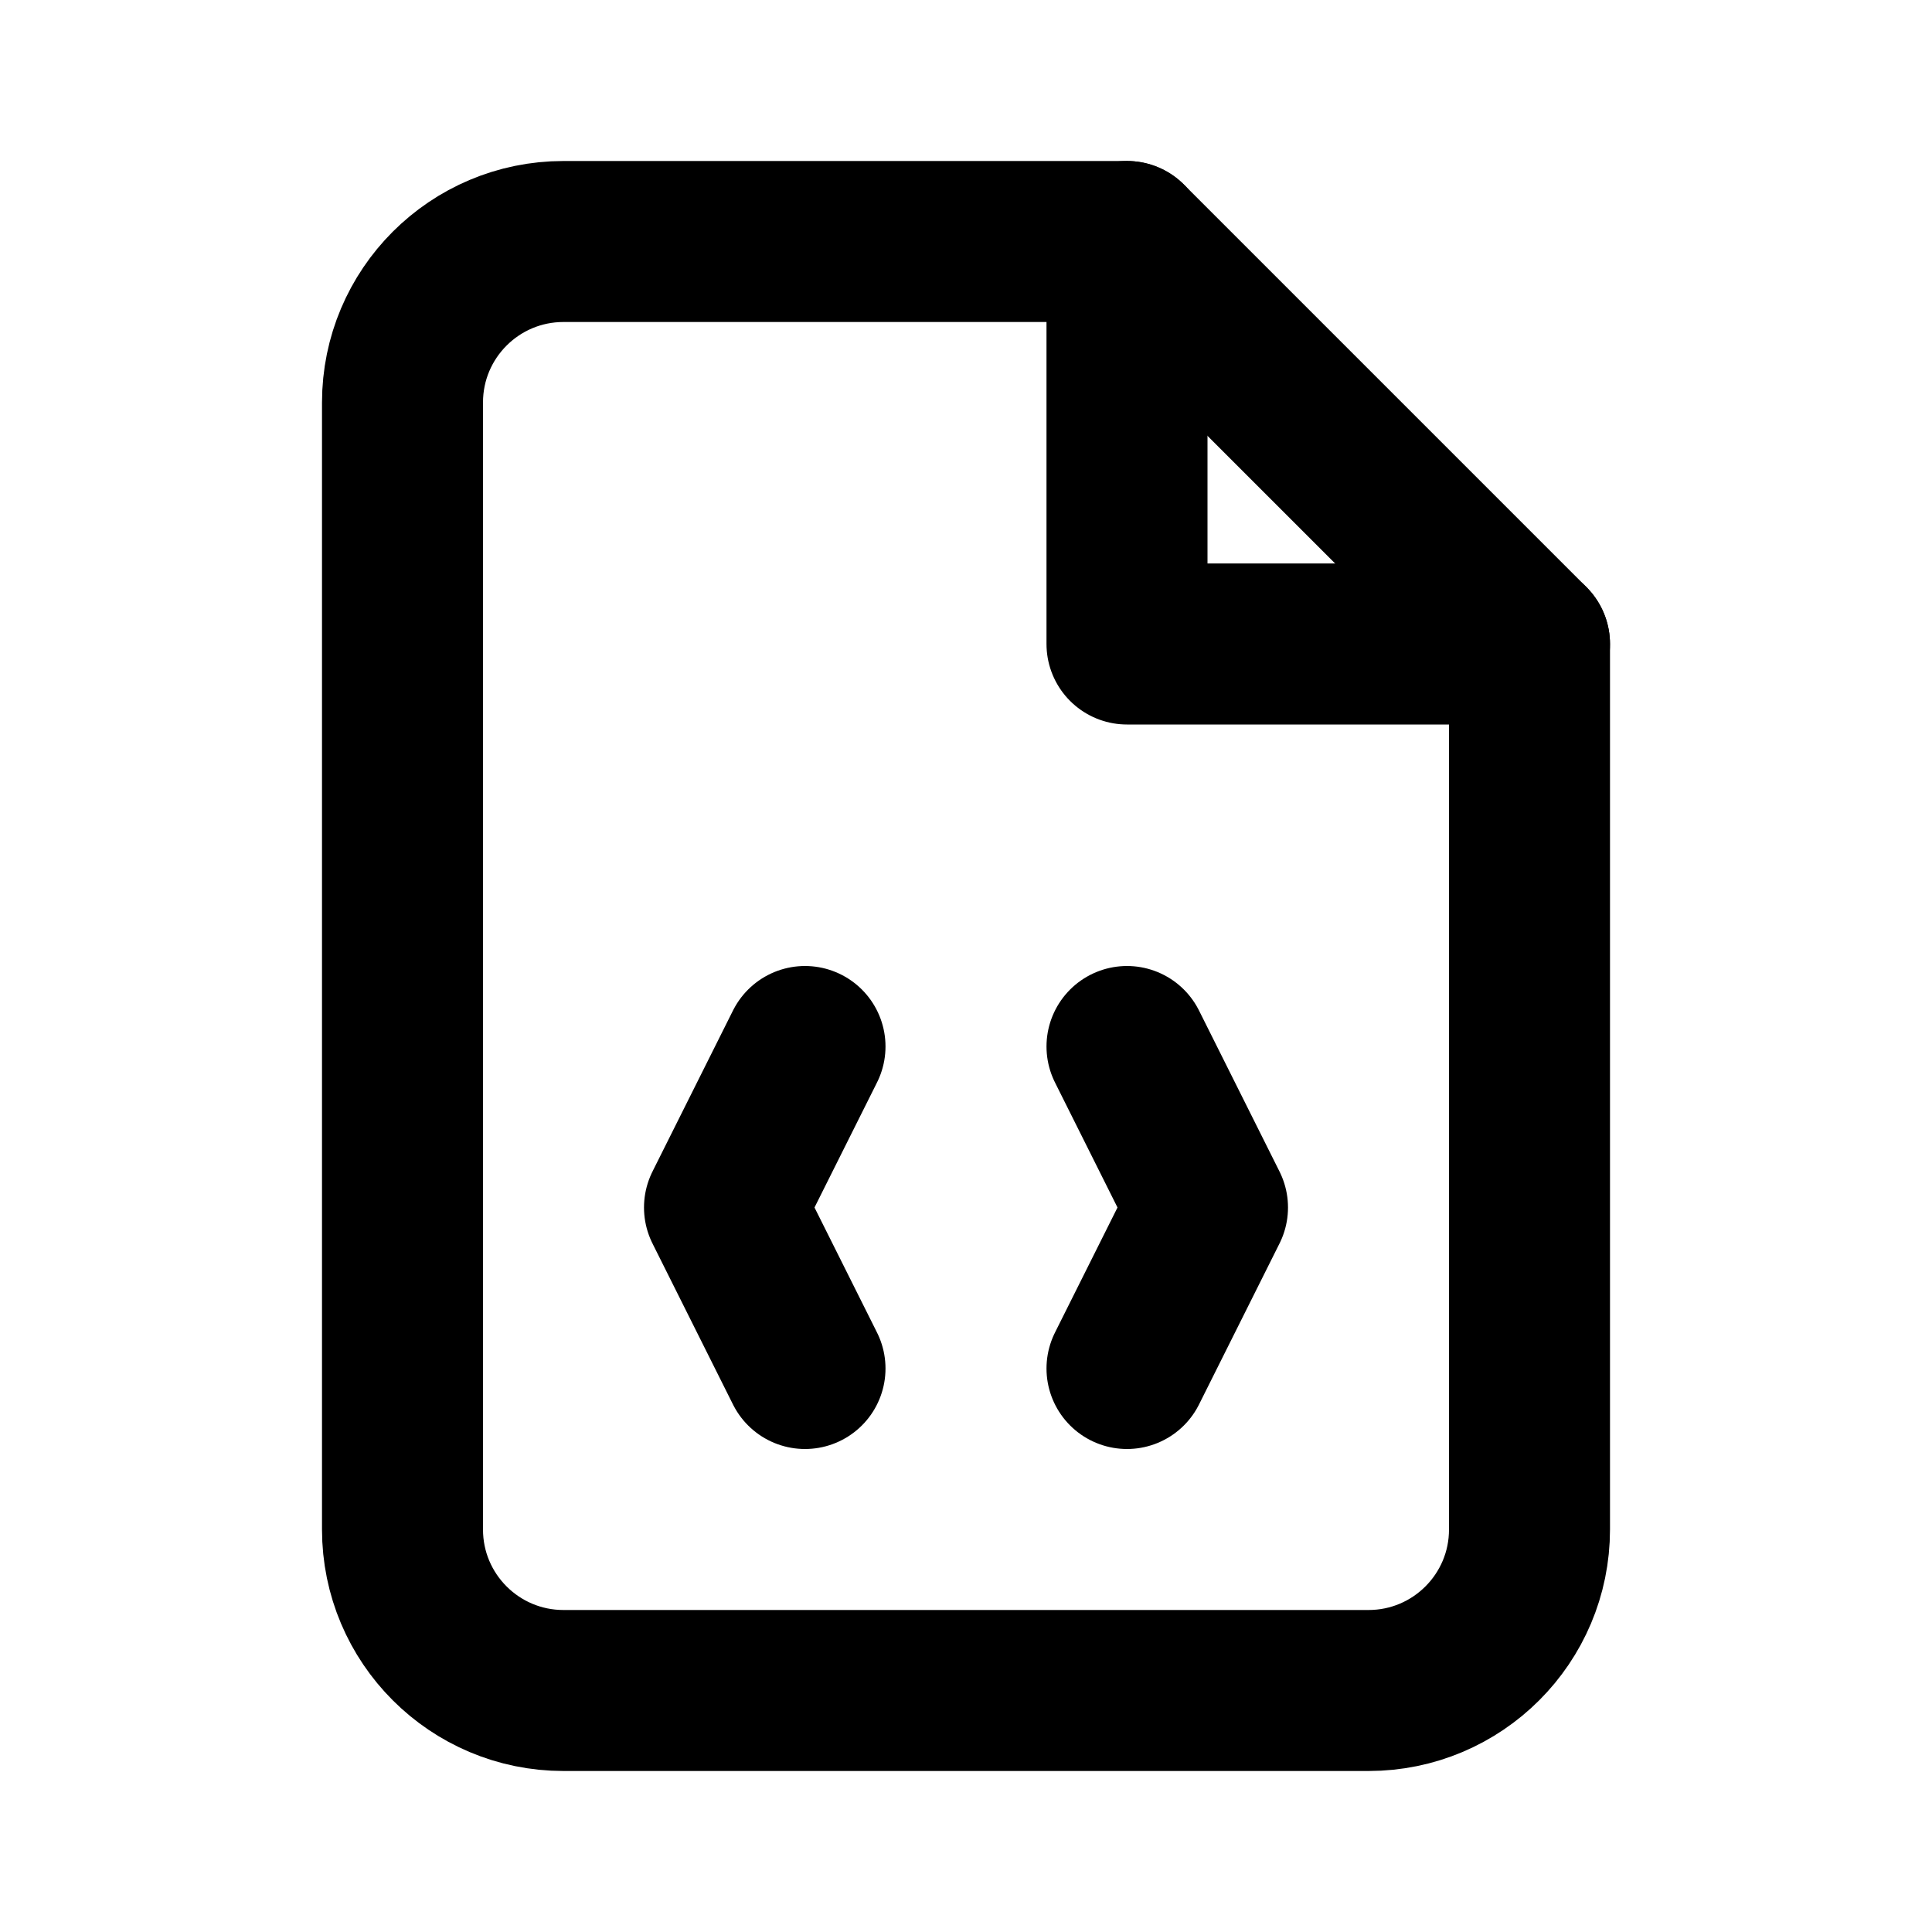
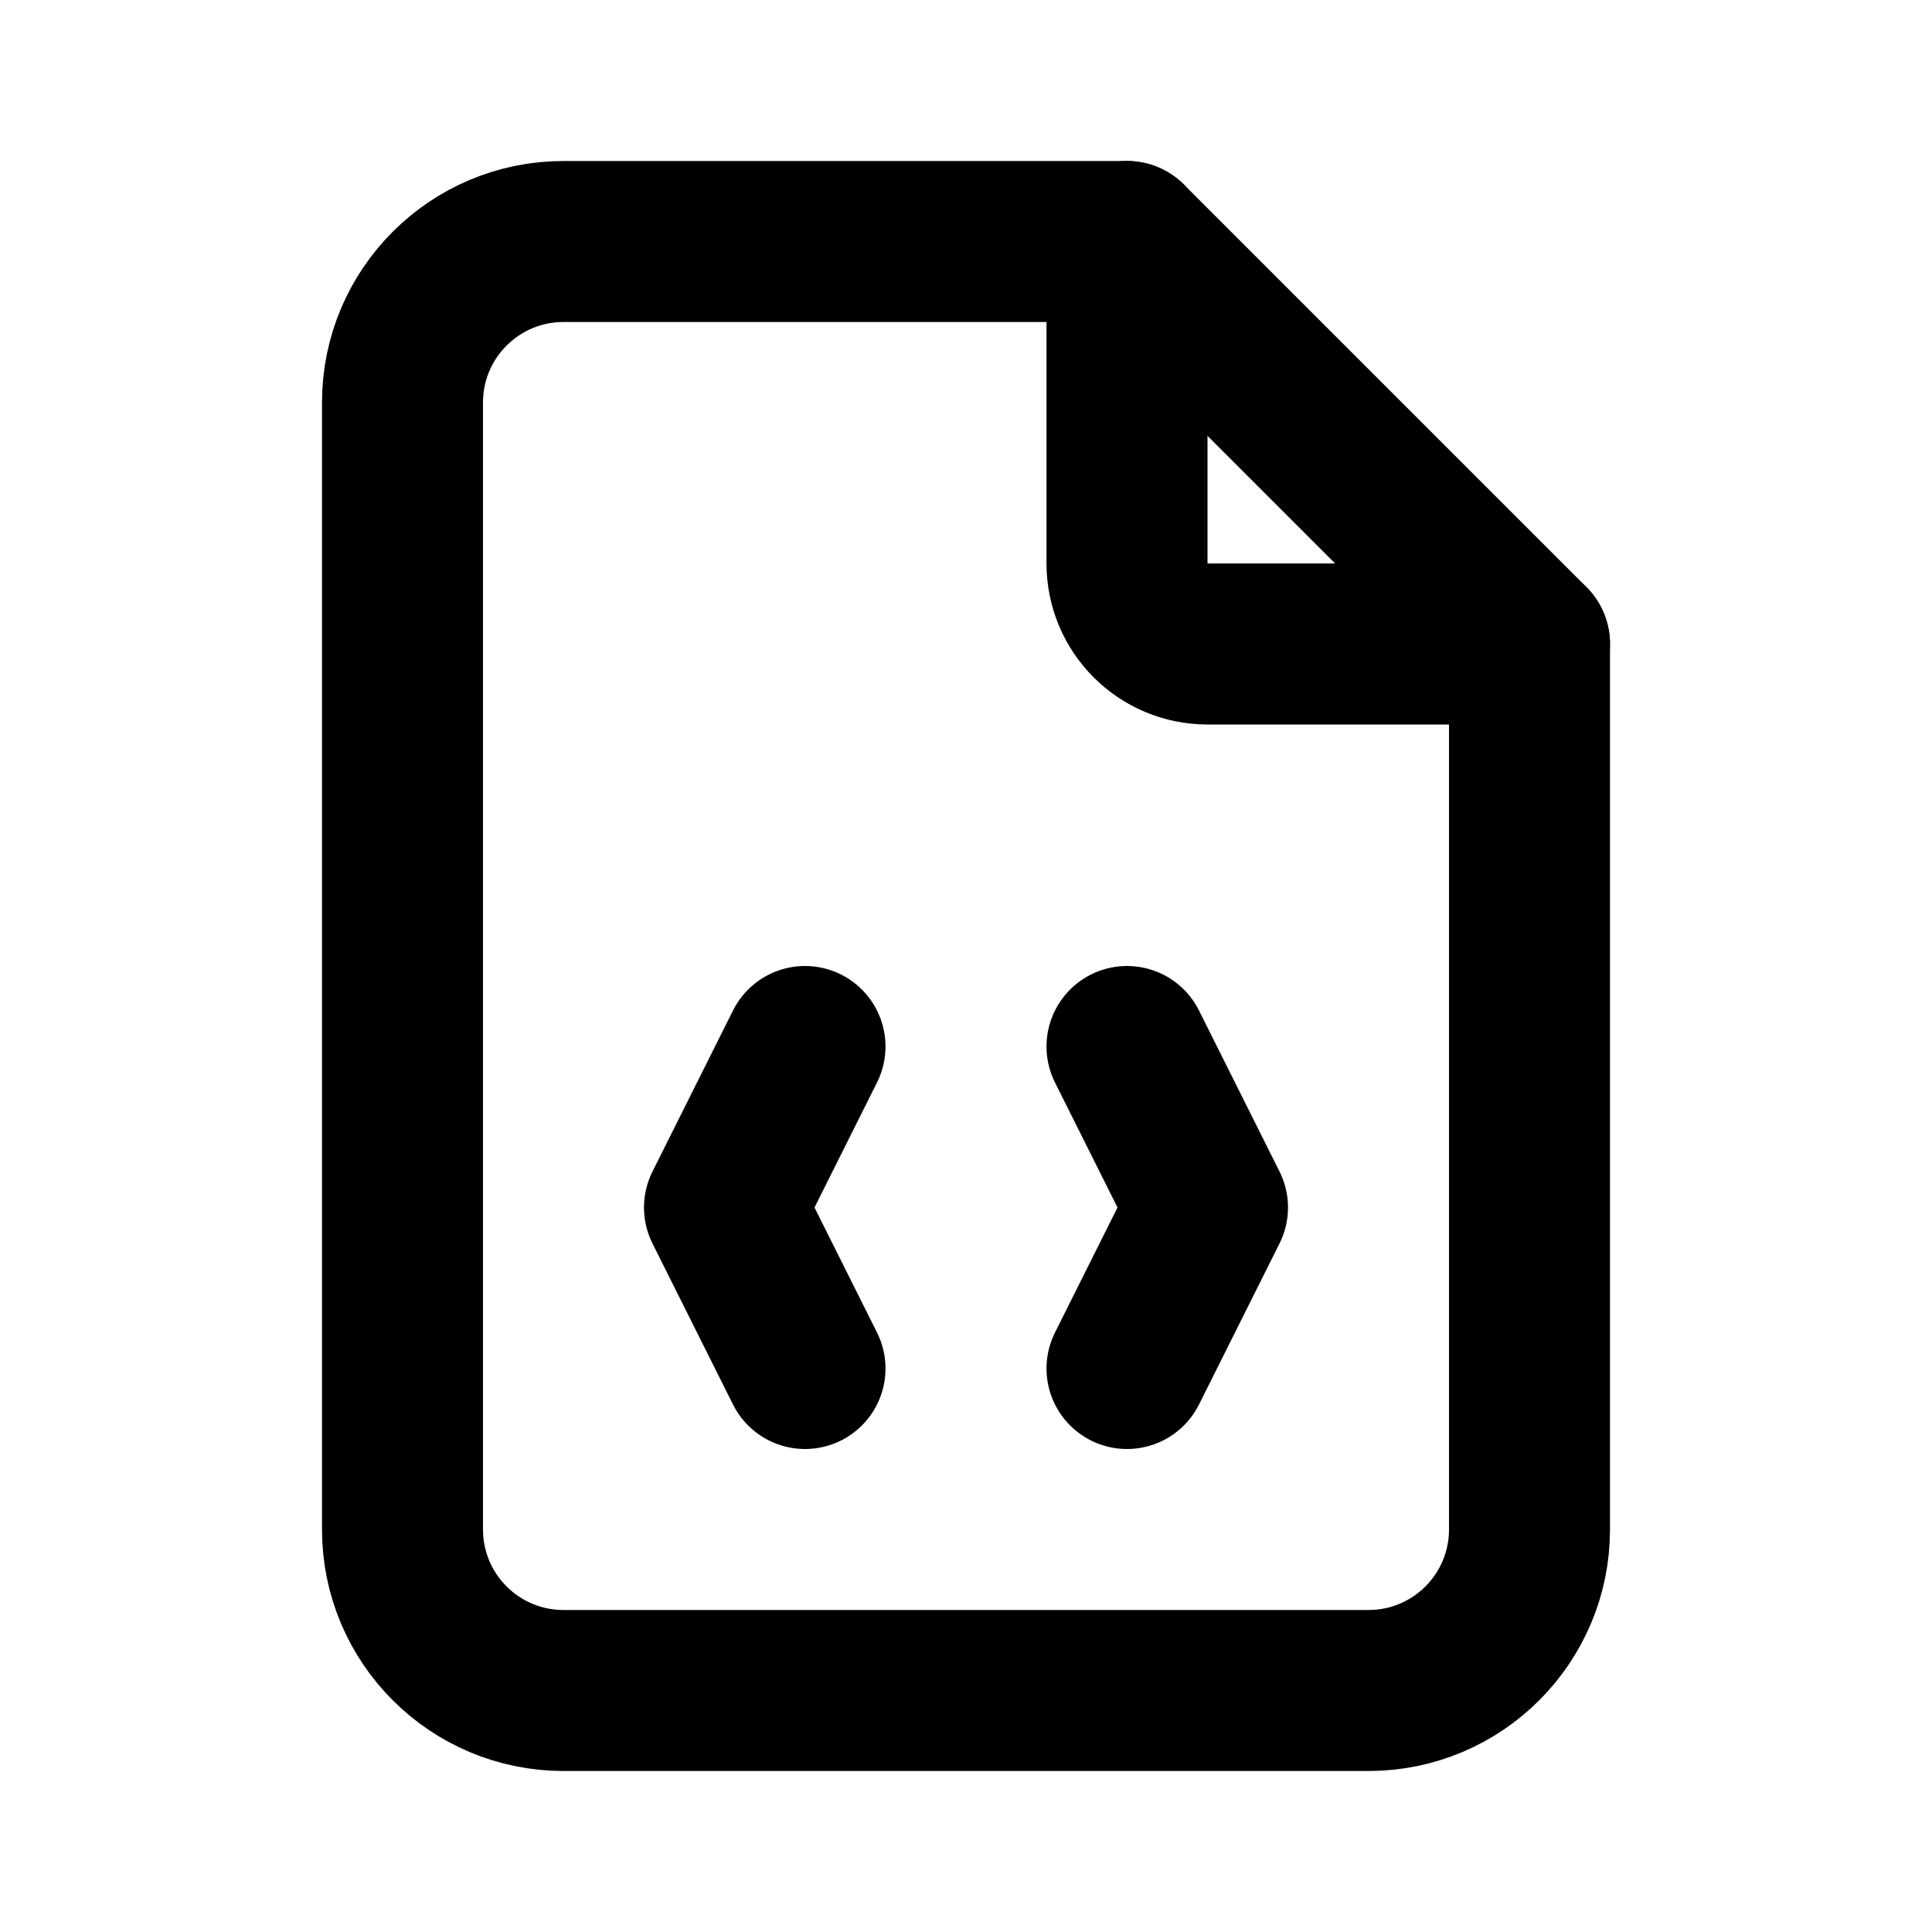
<svg xmlns="http://www.w3.org/2000/svg" class="icon icon-tabler icon-tabler-file-code" width="24" height="24" viewBox="0 0 24 24" stroke-width="2" stroke="currentColor" fill="none" stroke-linecap="round" stroke-linejoin="round">
  <path stroke="none" d="M0 0h24v24H0z" />
-   <polyline points="14 3 14 8 19 8" />
+   <path d="M14 3v4a1 1 0 0 0 1 1h4" />
  <path d="M17 21h-10a2 2 0 0 1 -2 -2v-14a2 2 0 0 1 2 -2h7l5 5v11a2 2 0 0 1 -2 2z" />
  <path d="M10 13l-1 2l1 2" />
  <path d="M14 13l1 2l-1 2" />
</svg>
